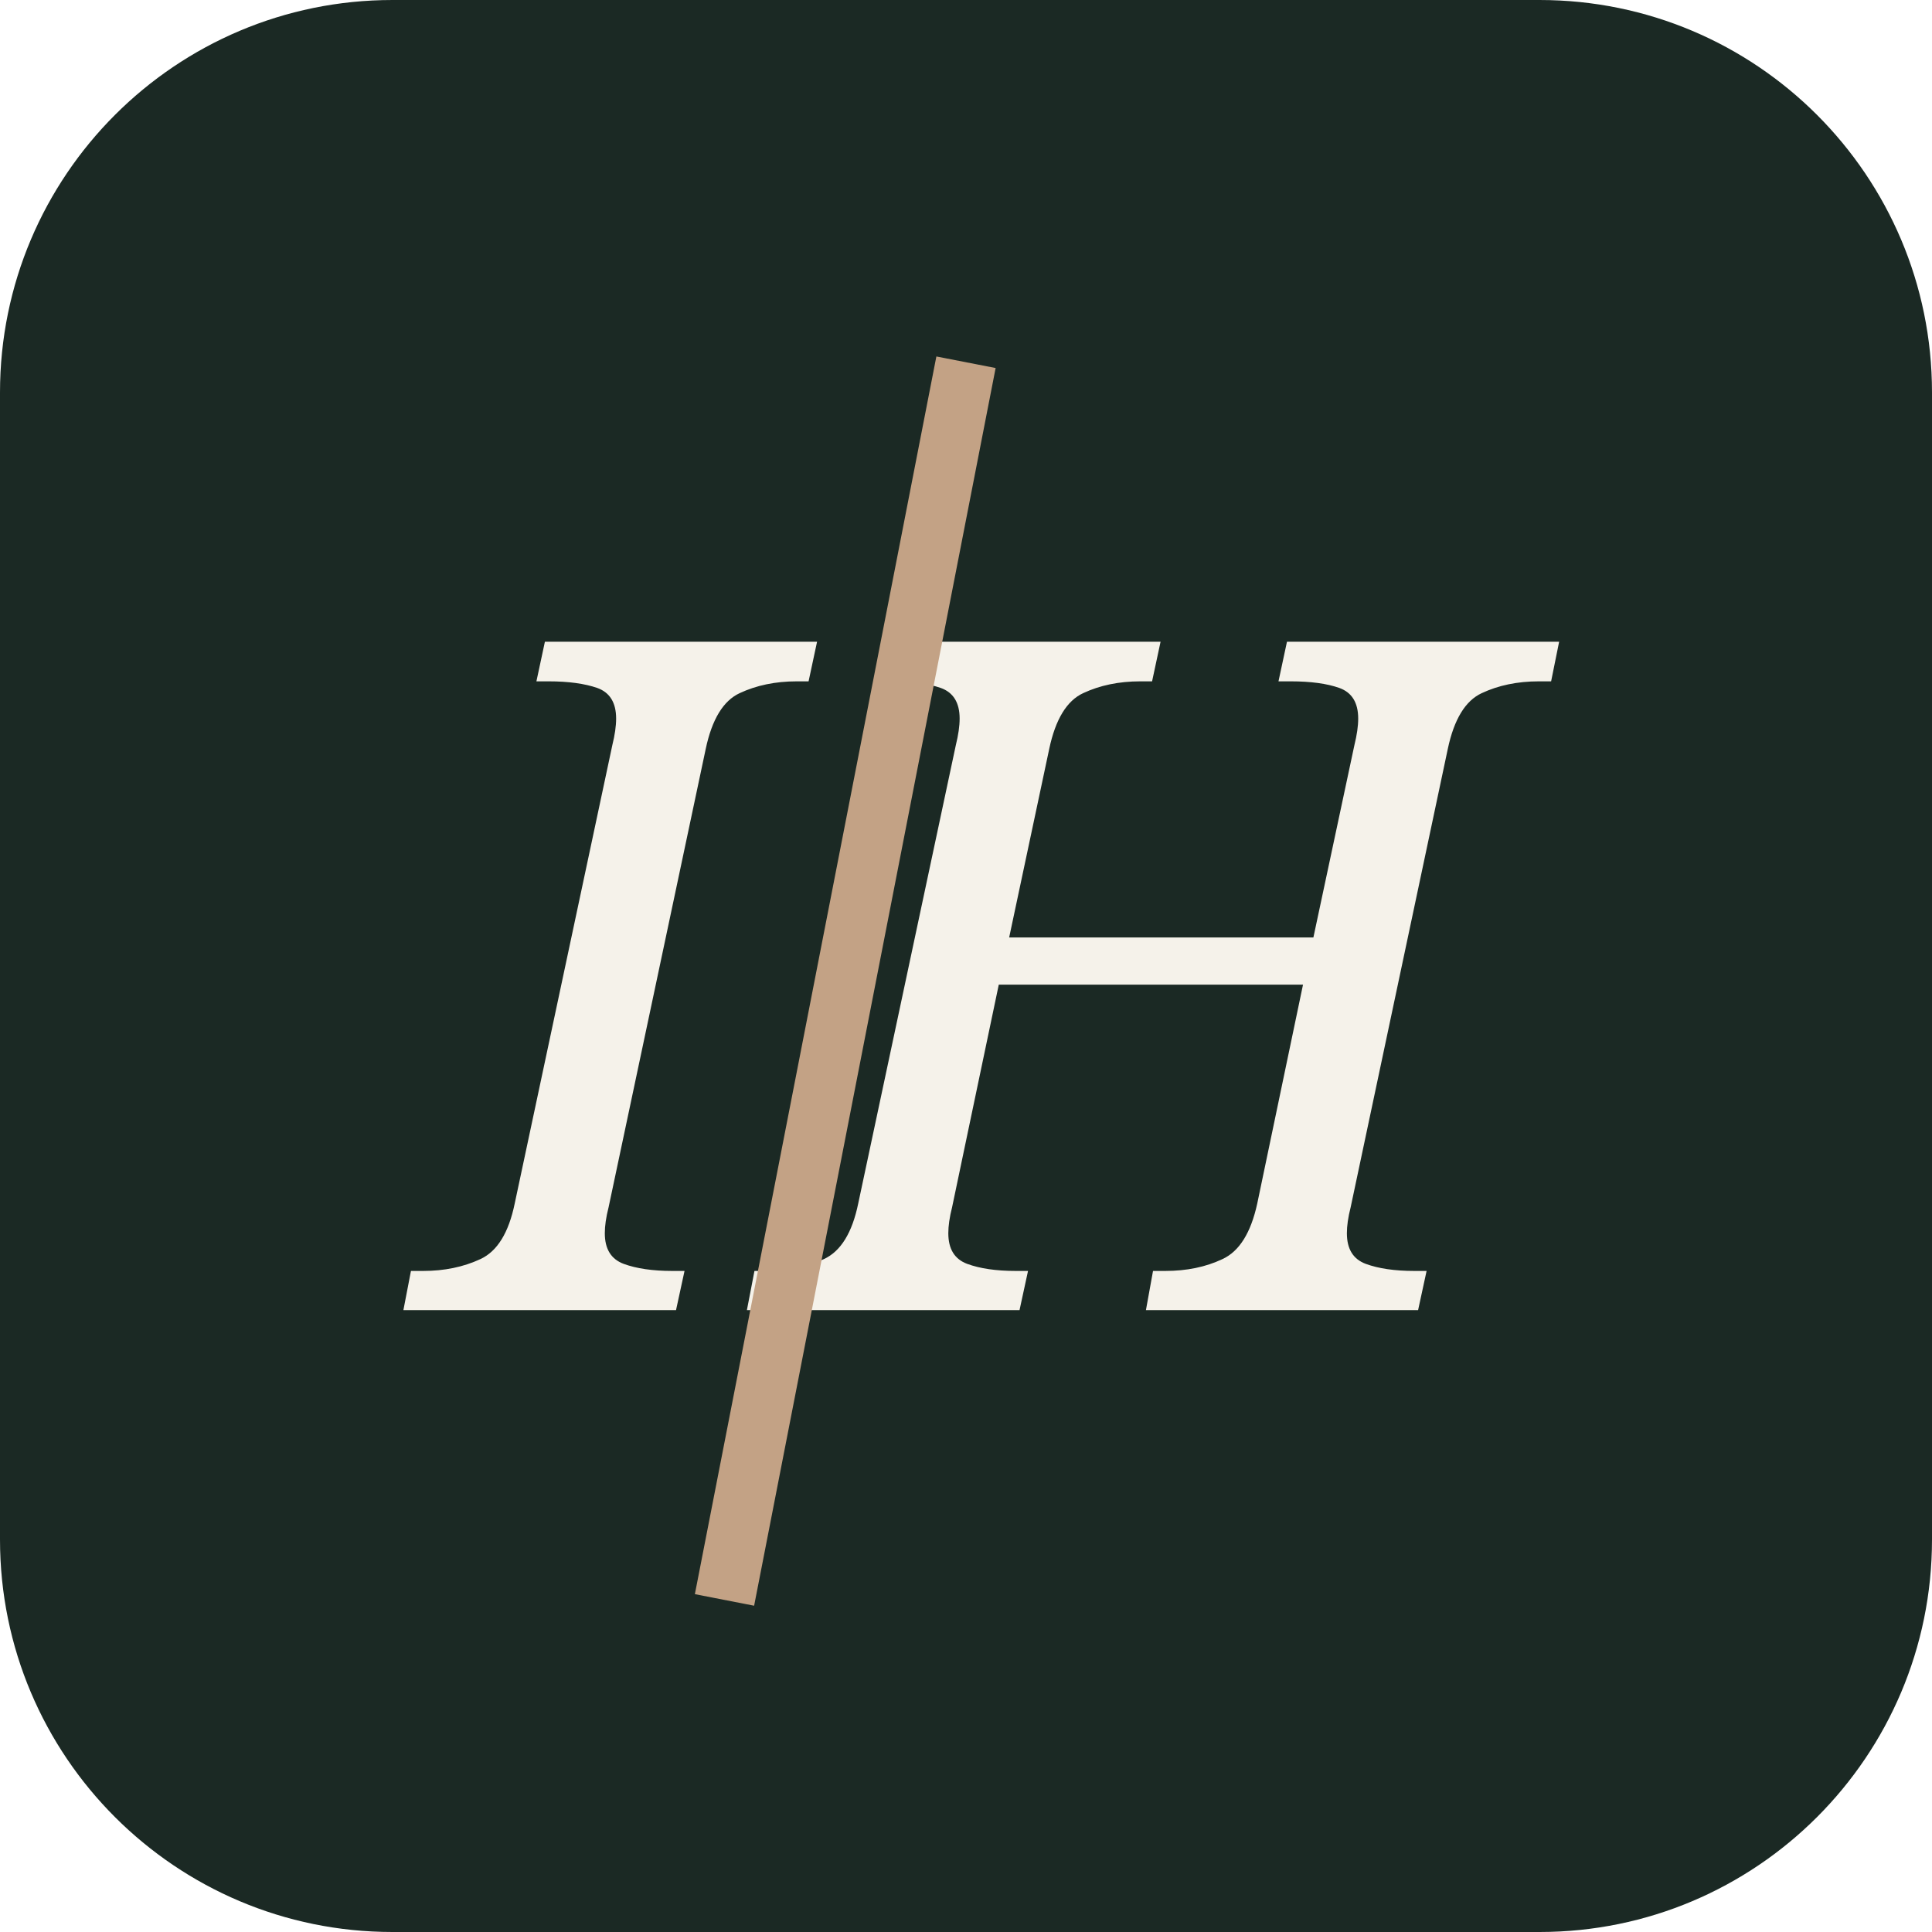
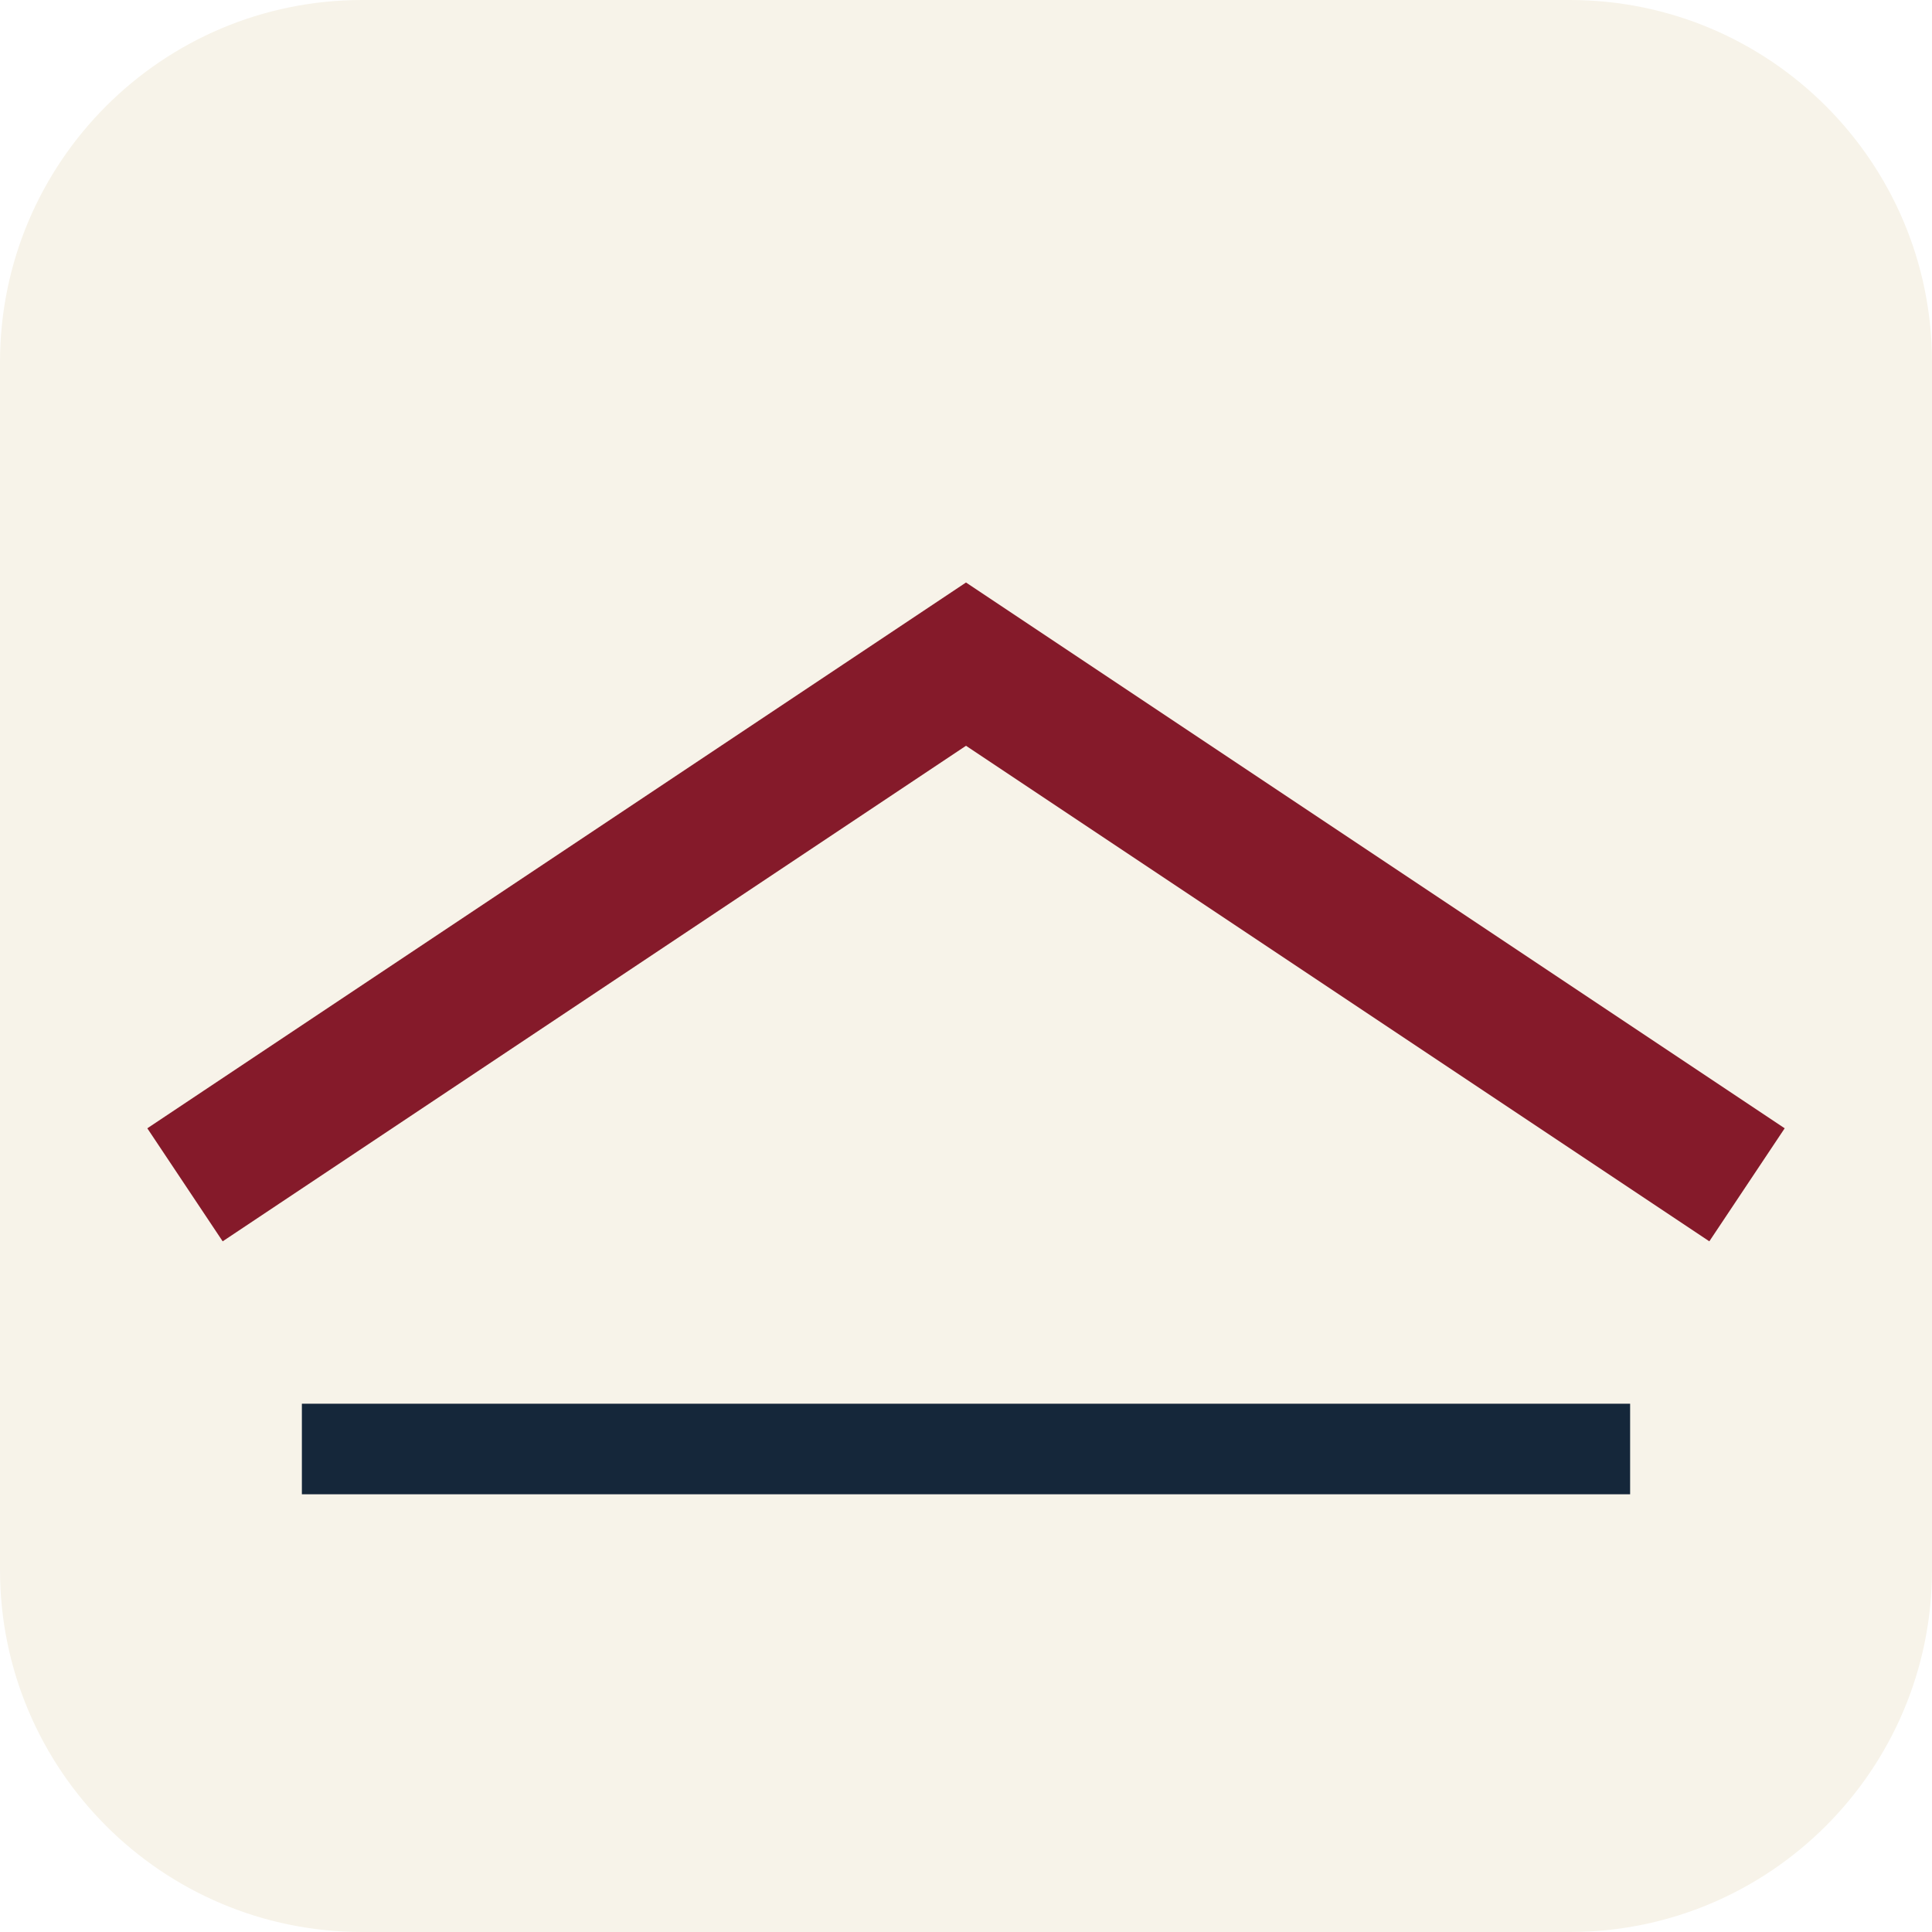
<svg xmlns="http://www.w3.org/2000/svg" viewBox="0 0 64 64">
-   <rect width="64" height="64" rx="13" fill="#1b2924" />
-   <text x="50%" y="51%" text-anchor="middle" dominant-baseline="middle" font-family="Georgia,serif" font-size="31" fill="#f5f2ea" font-style="italic">IH</text>
-   <path d="M32 12L24 53" stroke="#c3a285" stroke-width="2" />
+   <rect width="64" height="64" rx="12" fill="#f7f3e9" />
+   <path d="M8 38 32 22 56 38" fill="none" stroke="#851a2a" stroke-width="4.5" stroke-linecap="square" stroke-linejoin="miter" />
+   <path d="M10 48H54" stroke="#15273a" stroke-width="3" />
</svg>
